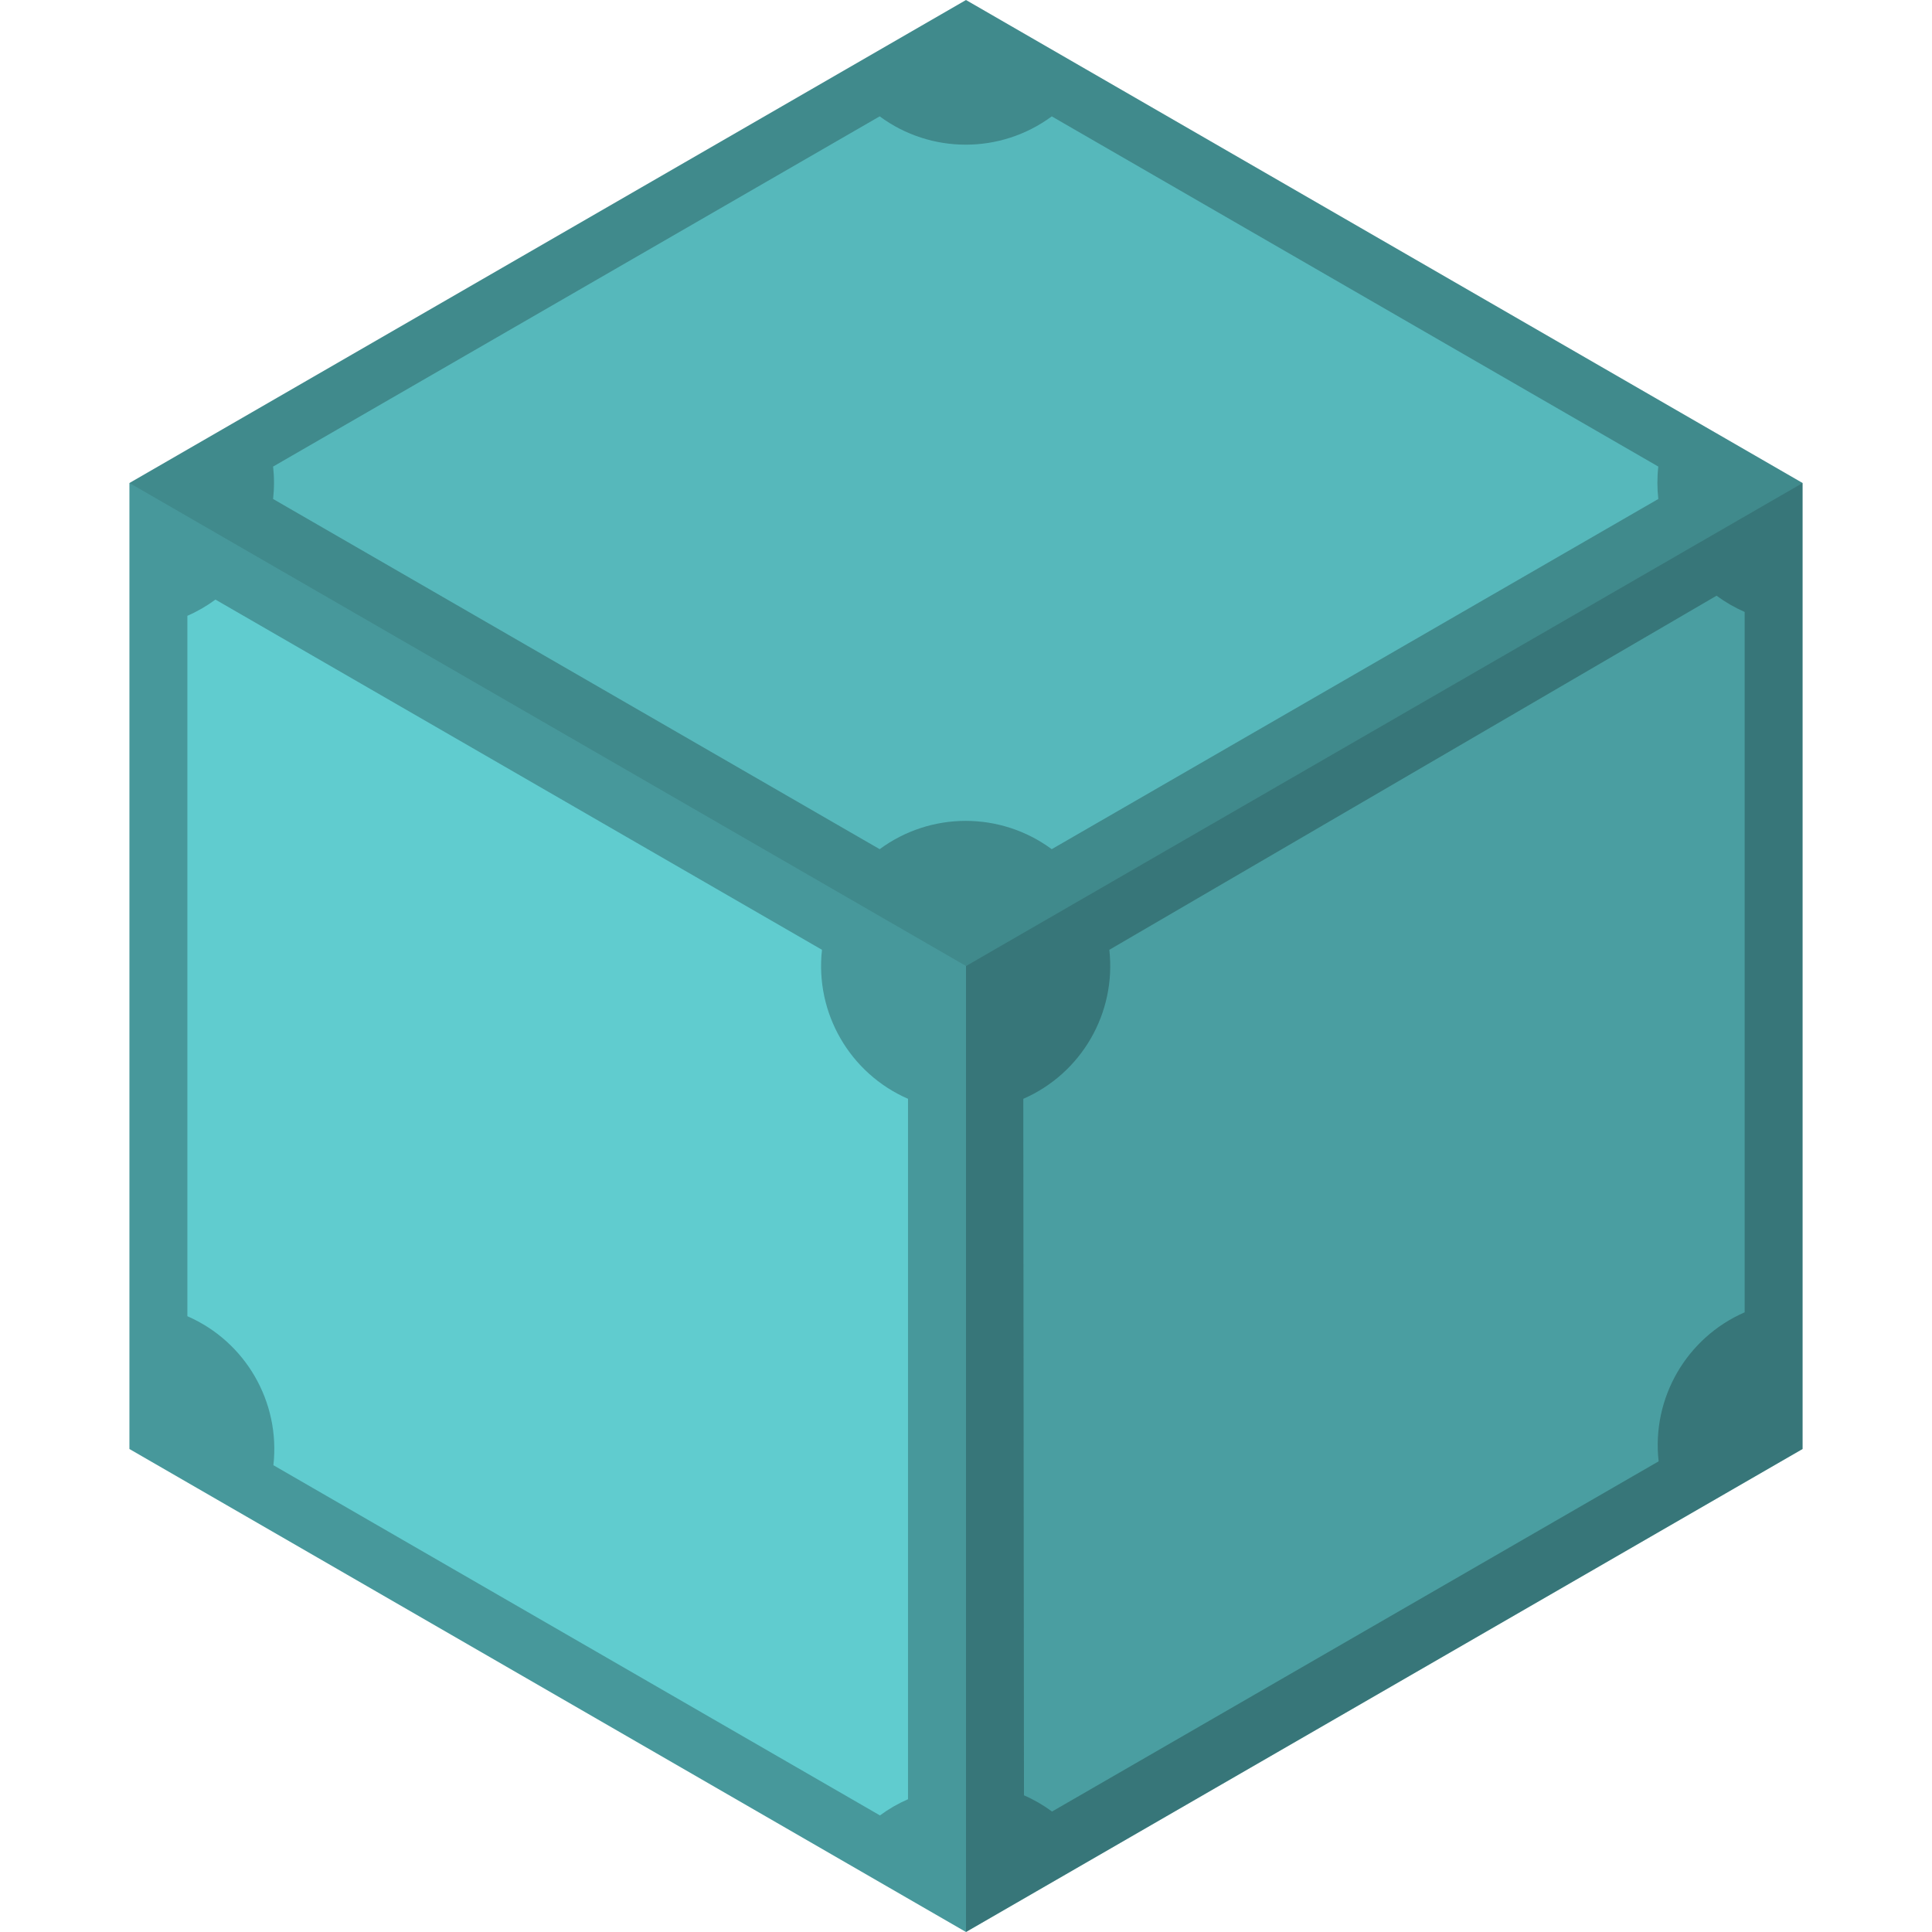
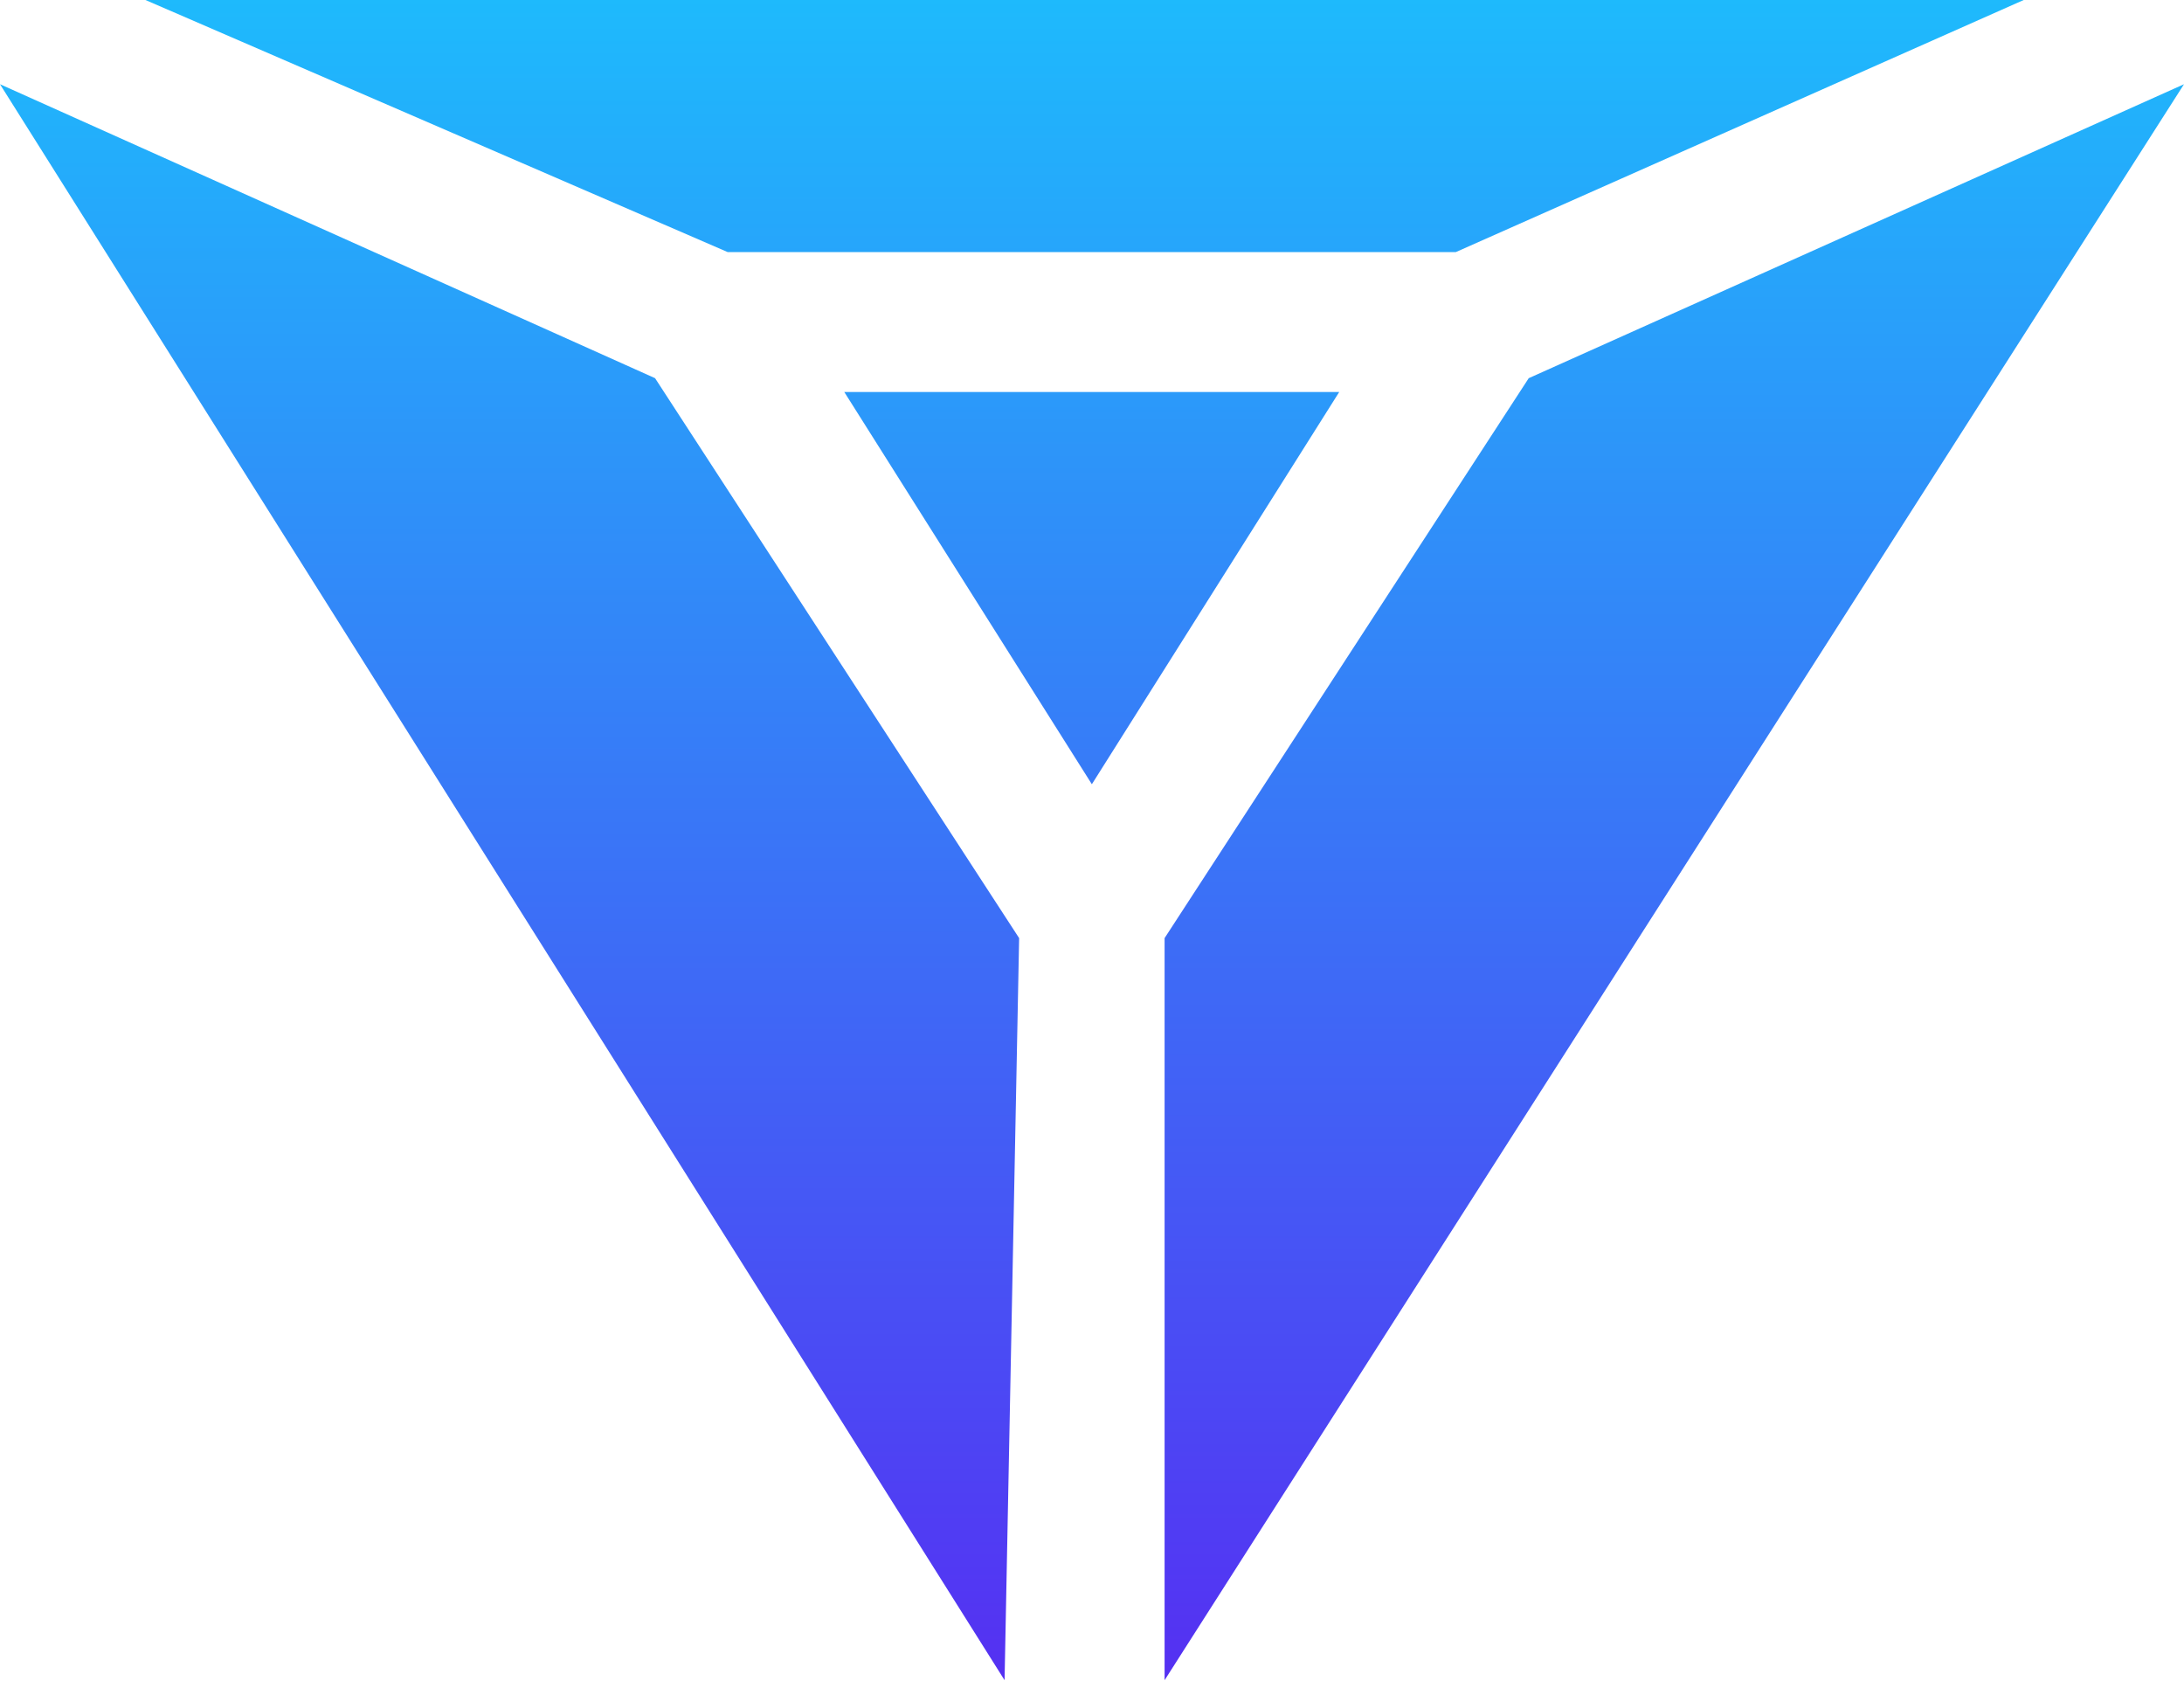
- <svg xmlns="http://www.w3.org/2000/svg" height="512" width="512" viewBox="0 0 512 512">
+ <svg xmlns="http://www.w3.org/2000/svg" fill="none" version="1.1" width="31.2" height="24" viewBox="0 0 31.2 24">
  <defs>
-     <linearGradient id="a" y2="771.51" gradientUnits="userSpaceOnUse" x2="527.72" y1="771.51" x1="84.315">
-       <stop stop-color="#4a9ea1" offset="0" />
-     </linearGradient>
-     <linearGradient id="b" y2="771.48" gradientUnits="userSpaceOnUse" x2="512.36" y1="771.48" x1="99.675">
-       <stop stop-color="#63d3d7" offset="0" />
+     <linearGradient x1="0.5" y1="0" x2="0.5" y2="1" id="master_svg0_166_0102">
+       <stop offset="0%" stop-color="#1EBAFC" stop-opacity="1" />
+       <stop offset="100%" stop-color="#5530F2" stop-opacity="1" />
    </linearGradient>
  </defs>
-   <path d="M84.315 899.51l221.7 128 221.7-128v-256l-221.7-127.99-221.7 128z" fill="url(#a)" transform="translate(-50.017 -515.51)" />
-   <path fill="url(#b)" d="M283.13 546.35l-160.74 92.806a38.396 38.396 0 0 1 0 8.59l160.75 92.805c13.554-10 32.043-10 45.597 0l160.75-92.807a38.343 38.343 0 0 1-.001-8.588l-160.74-92.806c-13.554 10.001-32.044 10.001-45.599 0zm221.79 127.03L344 767.22c1.884 16.739-7.361 32.751-22.799 39.489l.18 184.58a38.386 38.386 0 0 1 7.439 4.294l160.75-92.805c-1.884-16.739 7.36-32.752 22.799-39.49v-185.61a38.397 38.397 0 0 1-7.44-4.294zm-397.81 1.032a38.387 38.387 0 0 1-7.438 4.295v185.61c15.438 6.738 24.683 22.75 22.799 39.489l160.74 92.806a38.4 38.4 0 0 1 7.44-4.295v-185.61c-15.439-6.738-24.684-22.75-22.8-39.49l-160.74-92.81z" transform="translate(-50.017 -515.51)" />
  <g>
-     <path d="M256 512l221.7-128V128L256 256v256z" fill-opacity=".251" />
-     <path d="M256 512V256L34.3 128v256L256 512z" fill-opacity=".039" />
-     <path d="M34.298 128l221.7 128 221.7-128-221.7-128-221.7 128z" fill-opacity=".13" />
+     <path d="M2.078,0L10.396,3.601L20.797,3.601L28.91,0L2.078,0ZM12.061,5.599L19.132,5.599L15.598,11.202L12.061,5.599ZM21.839,5.402L31.2,1.203L16.637,24L16.637,13.4L21.839,5.402ZM9.358,5.402L14.559,13.4L14.351,24L0,1.203L9.358,5.402Z" fill="url(#master_svg0_166_0102)" fill-opacity="1" />
  </g>
</svg>
